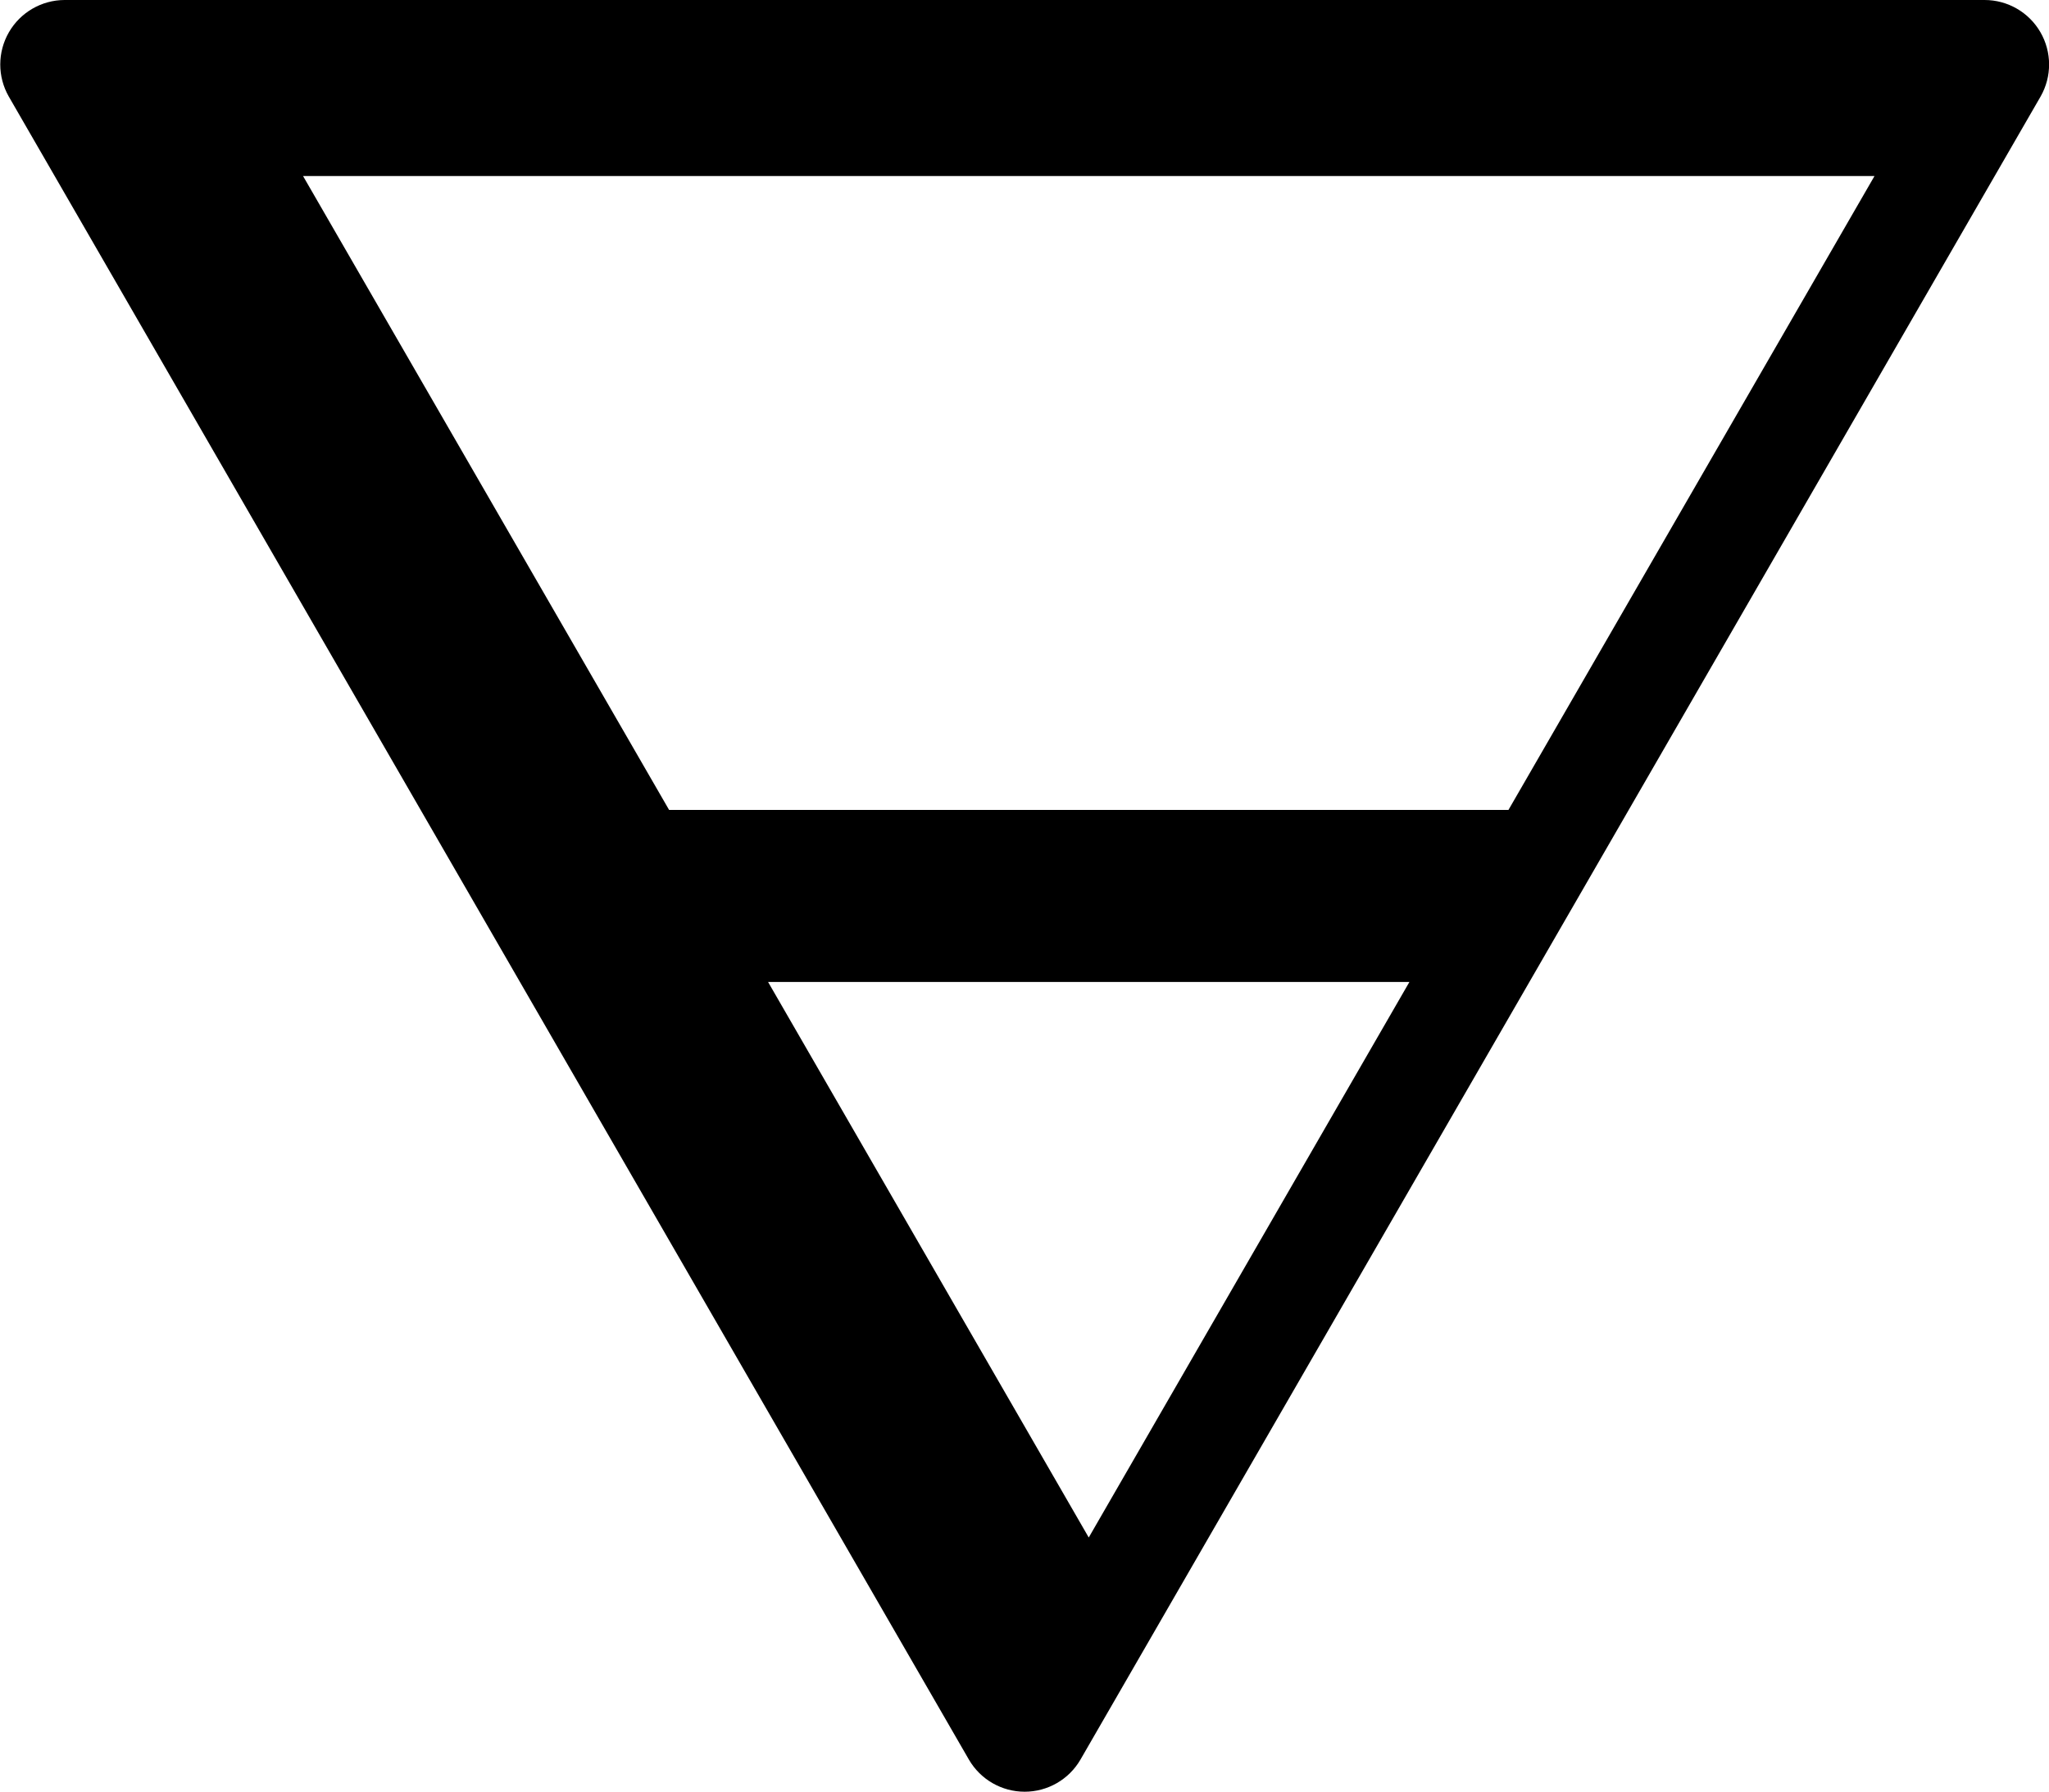
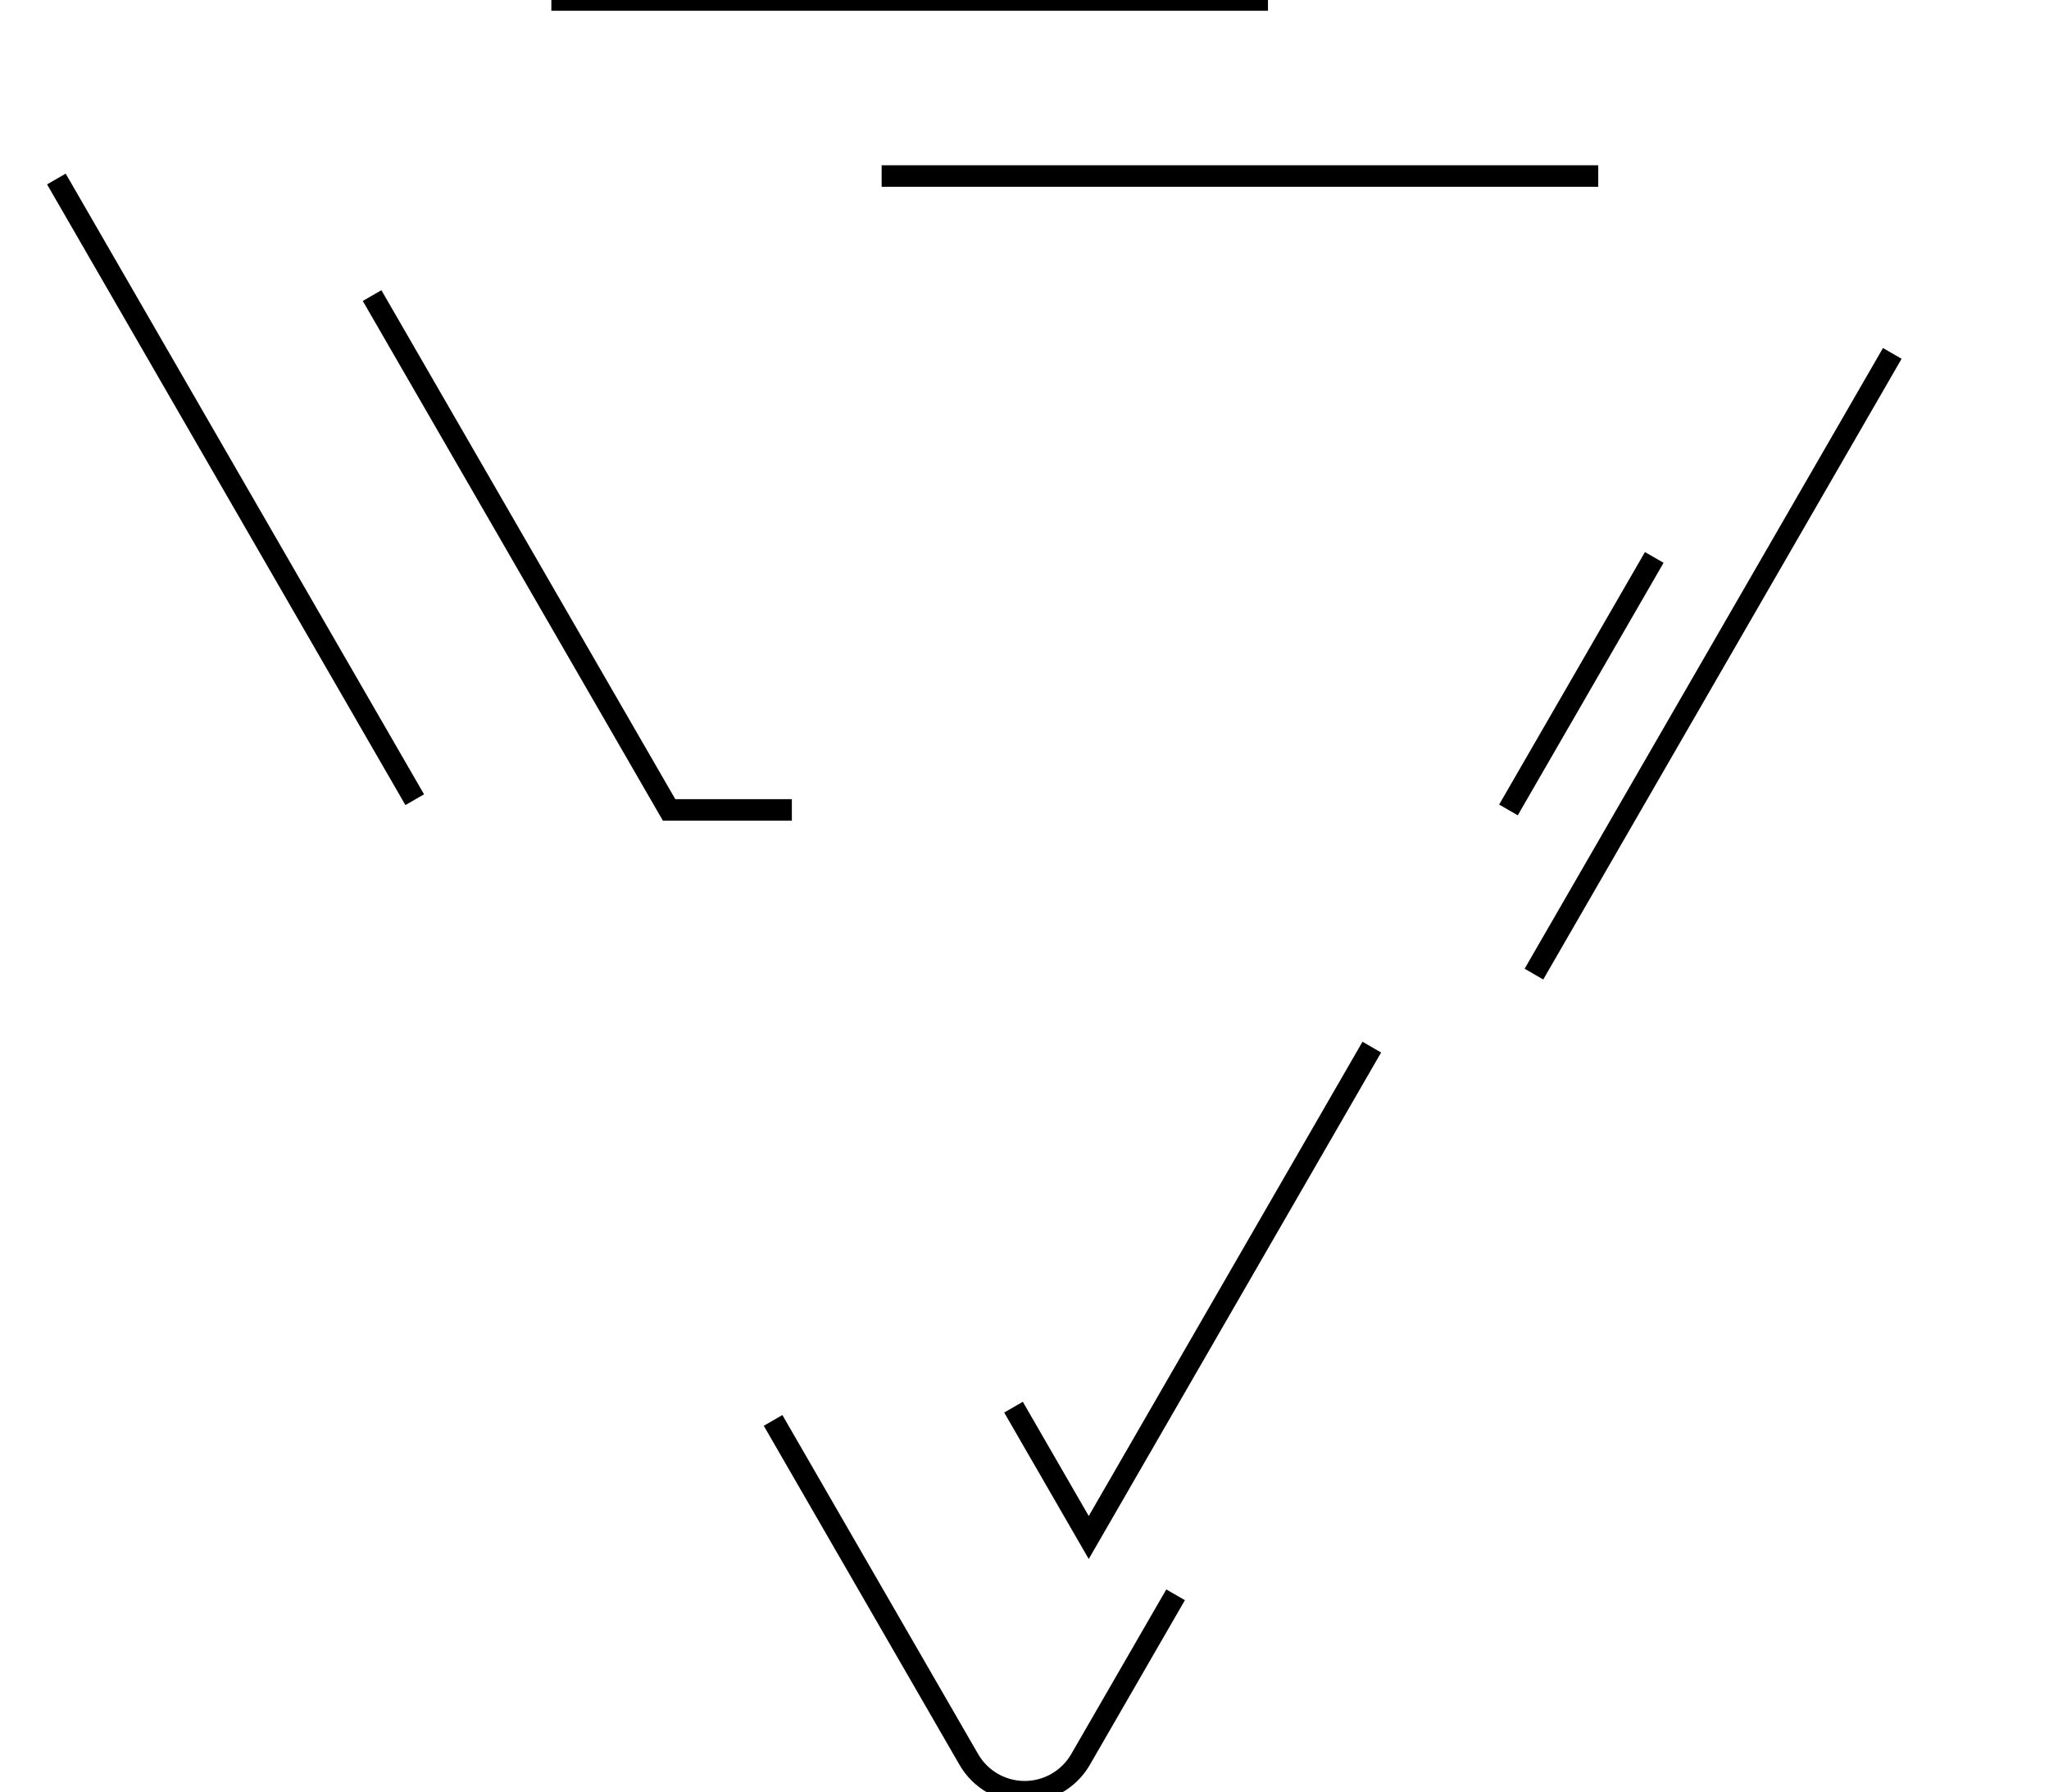
<svg xmlns="http://www.w3.org/2000/svg" id="earth" viewBox="0 0 285.93 250">
+   <defs>
+     <style type="text/css">
+ 	      @keyframes draw {
+ 	 		  50% {
+ 	    		stroke-dashoffset: 0;
+ 	    		stroke-width: 2;
+ 	    		fill-opacity: 0;
+ 	  			}
+ 		  	100% {
+ 				    stroke-width: 0;
+ 				    fill-opacity: 1;
+           }
+         }
+ 	      #earth path{
+ 	      	fill-opacity: 0;
+ 				  stroke-dasharray: 100px;
+ 			    stroke-dashoffset: 100px;
+ 		      stroke: #000;
+ 	        stroke-width: 3;
+ 	        animation-name: draw;
+           animation-duration: 5s;
+           animation-fill-mode: forwards; 
+ 			    animation-iteration-count: 1;
+ 			    animation-timing-function: linear;
+ 		      transform-origin: 50% 50%;	
+ 		    }
+ 		</style>
+   </defs>
  <path d="M276.94,0H9A9,9,0,0,0,1.22,13.46l134,232.06a9,9,0,0,0,15.54,0l134-232.06A9,9,0,0,0,276.94,0ZM107.18,137h89.5l-44.75,77.51ZM210.5,113H93.37L42.29,24.56H261.58Z" />
</svg>
